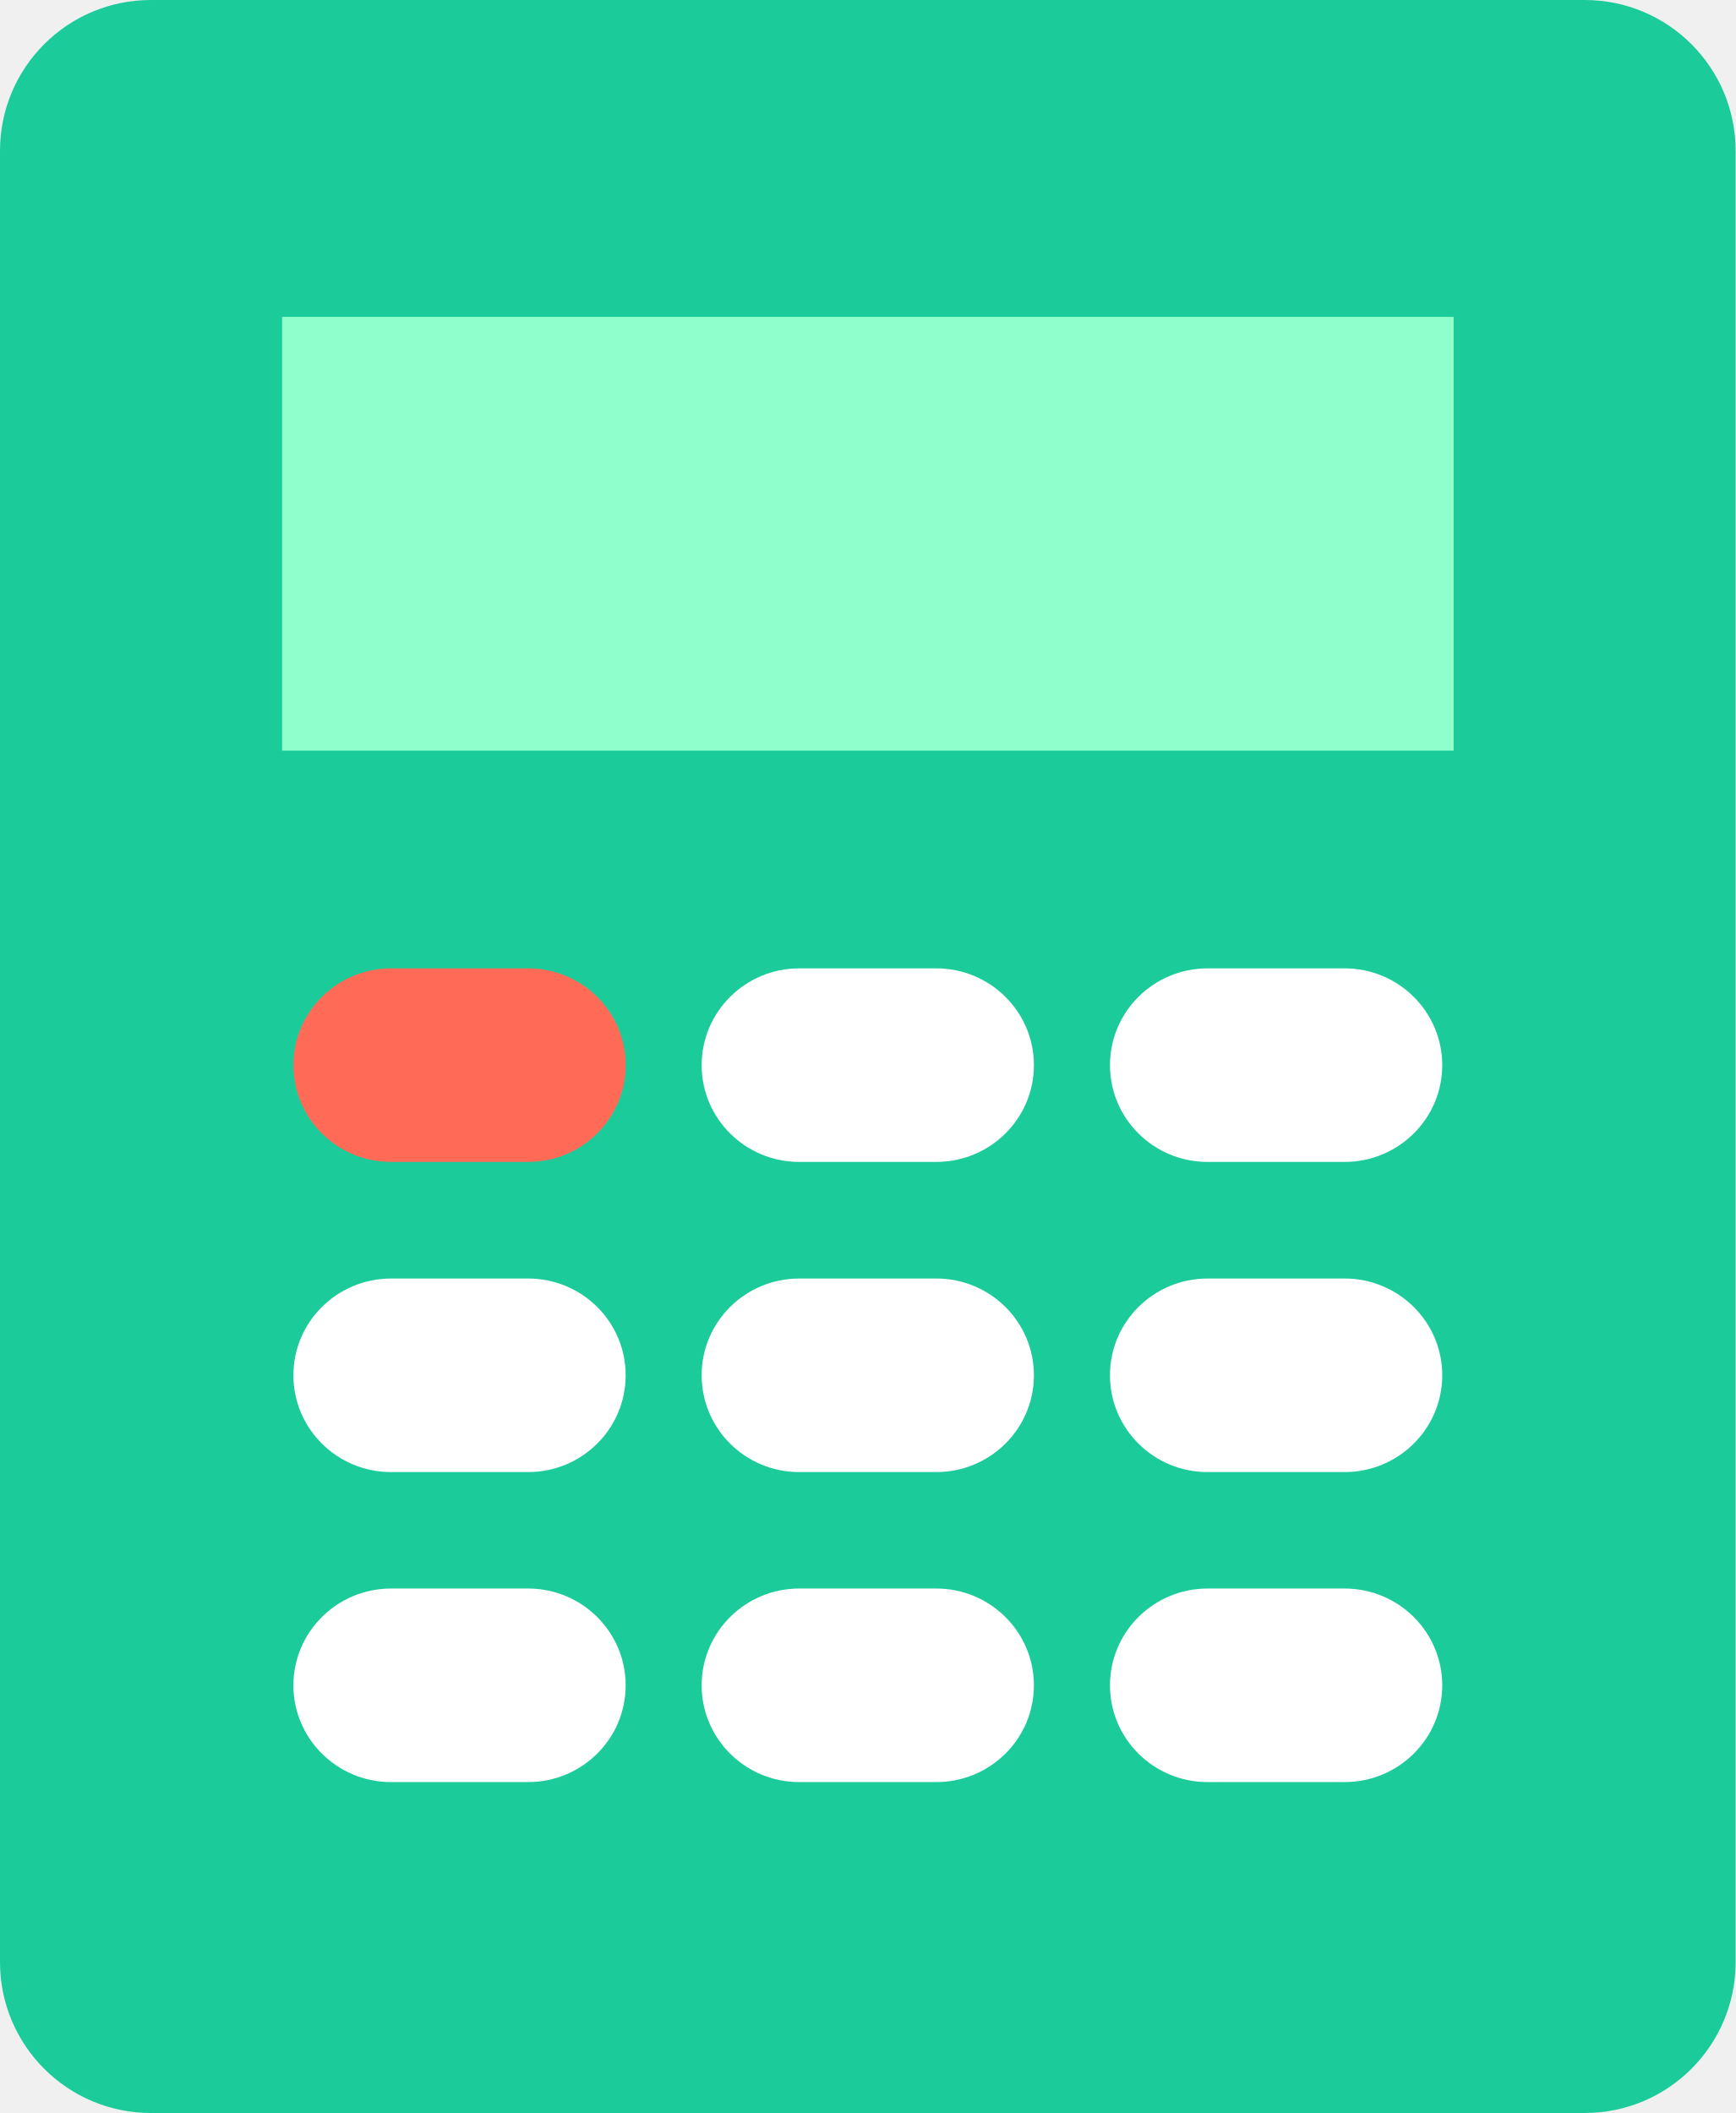
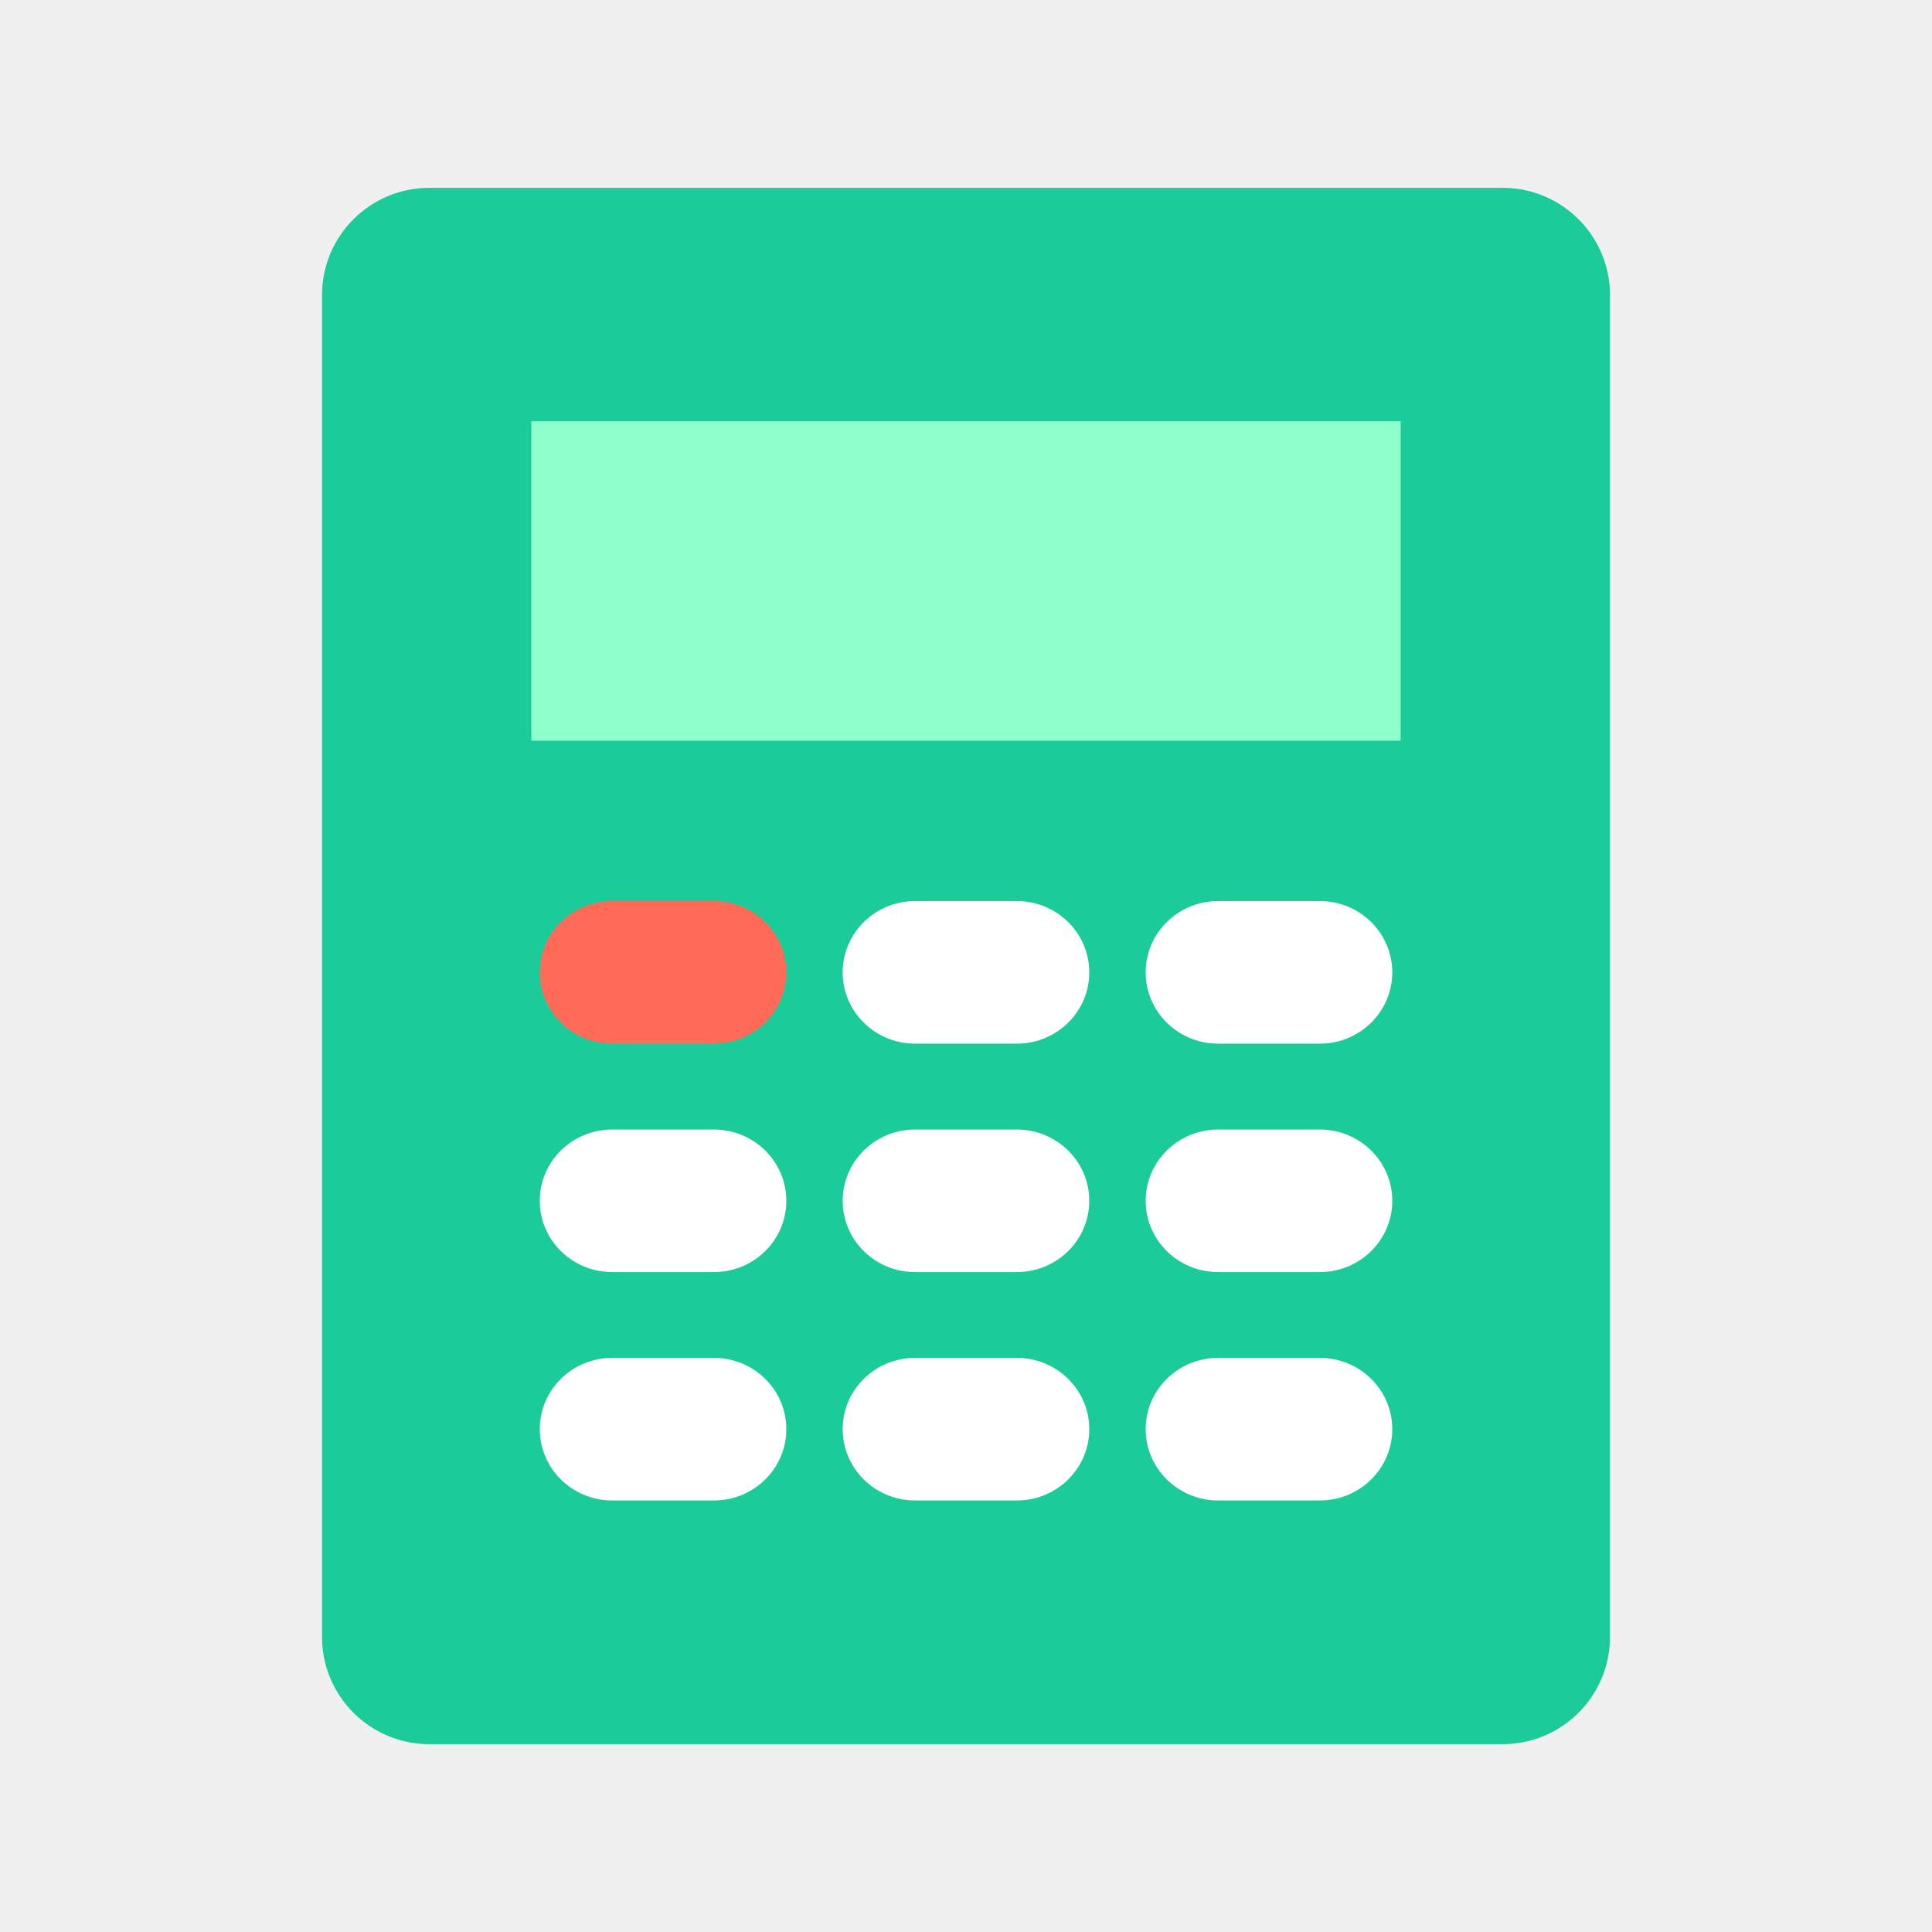
- <svg xmlns="http://www.w3.org/2000/svg" width="23" height="28" viewBox="0 0 23 28" fill="none">
-   <g clip-path="url(#clip0_180_1317)">
-     <path d="M21 0H2C0.895 0 0 0.895 0 2V26C0 27.105 0.895 28 2 28H21C22.105 28 23 27.105 23 26V2C23 0.895 22.105 0 21 0Z" fill="#1BCC9A" />
-     <path d="M19.263 9.947V4.199L3.738 4.199V9.947H19.263Z" fill="#8FFFCC" />
-     <path d="M6.998 15.397H5.182C4.468 15.397 3.888 14.823 3.888 14.115C3.888 13.407 4.468 12.832 5.182 12.832H6.998C7.712 12.832 8.291 13.407 8.291 14.115C8.291 14.823 7.712 15.397 6.998 15.397Z" fill="#FF6B57" />
-     <path d="M12.407 15.397H10.591C9.877 15.397 9.298 14.823 9.298 14.115C9.298 13.407 9.877 12.832 10.591 12.832H12.407C13.121 12.832 13.701 13.407 13.701 14.115C13.701 14.823 13.121 15.397 12.407 15.397Z" fill="white" />
-     <path d="M17.818 15.397H16.002C15.288 15.397 14.709 14.823 14.709 14.115C14.709 13.407 15.288 12.832 16.002 12.832H17.818C18.532 12.832 19.112 13.407 19.112 14.115C19.112 14.823 18.532 15.397 17.818 15.397Z" fill="white" />
-     <path d="M6.998 19.507H5.182C4.468 19.507 3.888 18.933 3.888 18.224C3.888 17.516 4.468 16.942 5.182 16.942H6.998C7.712 16.942 8.291 17.516 8.291 18.224C8.291 18.933 7.712 19.507 6.998 19.507Z" fill="white" />
-     <path d="M12.407 19.507H10.591C9.877 19.507 9.298 18.933 9.298 18.224C9.298 17.516 9.877 16.942 10.591 16.942H12.407C13.121 16.942 13.701 17.516 13.701 18.224C13.701 18.933 13.121 19.507 12.407 19.507Z" fill="white" />
-     <path d="M17.818 19.507H16.002C15.288 19.507 14.709 18.933 14.709 18.224C14.709 17.516 15.288 16.942 16.002 16.942H17.818C18.532 16.942 19.112 17.516 19.112 18.224C19.112 18.933 18.532 19.507 17.818 19.507Z" fill="white" />
-     <path d="M6.998 23.615H5.182C4.468 23.615 3.888 23.041 3.888 22.333C3.888 21.625 4.468 21.05 5.182 21.05H6.998C7.712 21.05 8.291 21.625 8.291 22.333C8.291 23.041 7.712 23.615 6.998 23.615Z" fill="white" />
-     <path d="M12.407 23.615H10.591C9.877 23.615 9.298 23.041 9.298 22.333C9.298 21.625 9.877 21.05 10.591 21.05H12.407C13.121 21.05 13.701 21.625 13.701 22.333C13.701 23.041 13.121 23.615 12.407 23.615Z" fill="white" />
-     <path d="M17.818 23.615H16.002C15.288 23.615 14.709 23.041 14.709 22.333C14.709 21.625 15.288 21.05 16.002 21.05H17.818C18.532 21.05 19.112 21.625 19.112 22.333C19.112 23.041 18.532 23.615 17.818 23.615Z" fill="white" />
+ <svg xmlns="http://www.w3.org/2000/svg" width="36" height="36" viewBox="0 0 36 36" fill="none">
+   <g clip-path="url(#clip0_297_2171)">
+     <path d="M28 3.5H8C6.895 3.5 6 4.395 6 5.5V30.5C6 31.605 6.895 32.5 8 32.5H28C29.105 32.5 30 31.605 30 30.5V5.5C30 4.395 29.105 3.5 28 3.5Z" fill="#1BCC9A" />
+     <path d="M26.1 13.802V7.849L9.9 7.849V13.802H26.1Z" fill="#8FFFCC" />
+     <path d="M13.302 19.447H11.408C10.662 19.447 10.058 18.852 10.058 18.119C10.058 17.385 10.662 16.79 11.408 16.79H13.302C14.048 16.79 14.652 17.385 14.652 18.119C14.652 18.852 14.048 19.447 13.302 19.447Z" fill="#FF6B57" />
+     <path d="M18.947 19.447H17.052C16.307 19.447 15.702 18.852 15.702 18.119C15.702 17.385 16.307 16.79 17.052 16.79H18.947C19.692 16.79 20.297 17.385 20.297 18.119C20.297 18.852 19.692 19.447 18.947 19.447Z" fill="white" />
+     <path d="M24.593 19.447H22.698C21.953 19.447 21.348 18.852 21.348 18.119C21.348 17.385 21.953 16.79 22.698 16.79H24.593C25.338 16.79 25.943 17.385 25.943 18.119C25.943 18.852 25.338 19.447 24.593 19.447Z" fill="white" />
+     <path d="M13.302 23.703H11.408C10.662 23.703 10.058 23.109 10.058 22.375C10.058 21.642 10.662 21.047 11.408 21.047H13.302C14.048 21.047 14.652 21.642 14.652 22.375C14.652 23.109 14.048 23.703 13.302 23.703Z" fill="white" />
+     <path d="M18.947 23.703H17.052C16.307 23.703 15.702 23.109 15.702 22.375C15.702 21.642 16.307 21.047 17.052 21.047H18.947C19.692 21.047 20.297 21.642 20.297 22.375C20.297 23.109 19.692 23.703 18.947 23.703Z" fill="white" />
+     <path d="M24.593 23.703H22.698C21.953 23.703 21.348 23.109 21.348 22.375C21.348 21.642 21.953 21.047 22.698 21.047H24.593C25.338 21.047 25.943 21.642 25.943 22.375C25.943 23.109 25.338 23.703 24.593 23.703Z" fill="white" />
+     <path d="M13.302 27.959H11.408C10.662 27.959 10.058 27.364 10.058 26.63C10.058 25.897 10.662 25.302 11.408 25.302H13.302C14.048 25.302 14.652 25.897 14.652 26.63C14.652 27.364 14.048 27.959 13.302 27.959Z" fill="white" />
+     <path d="M18.947 27.959H17.052C16.307 27.959 15.702 27.364 15.702 26.63C15.702 25.897 16.307 25.302 17.052 25.302H18.947C19.692 25.302 20.297 25.897 20.297 26.63C20.297 27.364 19.692 27.959 18.947 27.959Z" fill="white" />
+     <path d="M24.593 27.959H22.698C21.953 27.959 21.348 27.364 21.348 26.63C21.348 25.897 21.953 25.302 22.698 25.302H24.593C25.338 25.302 25.943 25.897 25.943 26.63C25.943 27.364 25.338 27.959 24.593 27.959Z" fill="white" />
  </g>
  <defs>
-     <clipPath id="clip0_180_1317">
-       <rect width="23" height="28" fill="white" />
+     <clipPath id="clip0_297_2171">
+       <rect width="24" height="29" fill="white" transform="translate(6 3.5)" />
    </clipPath>
  </defs>
</svg>
